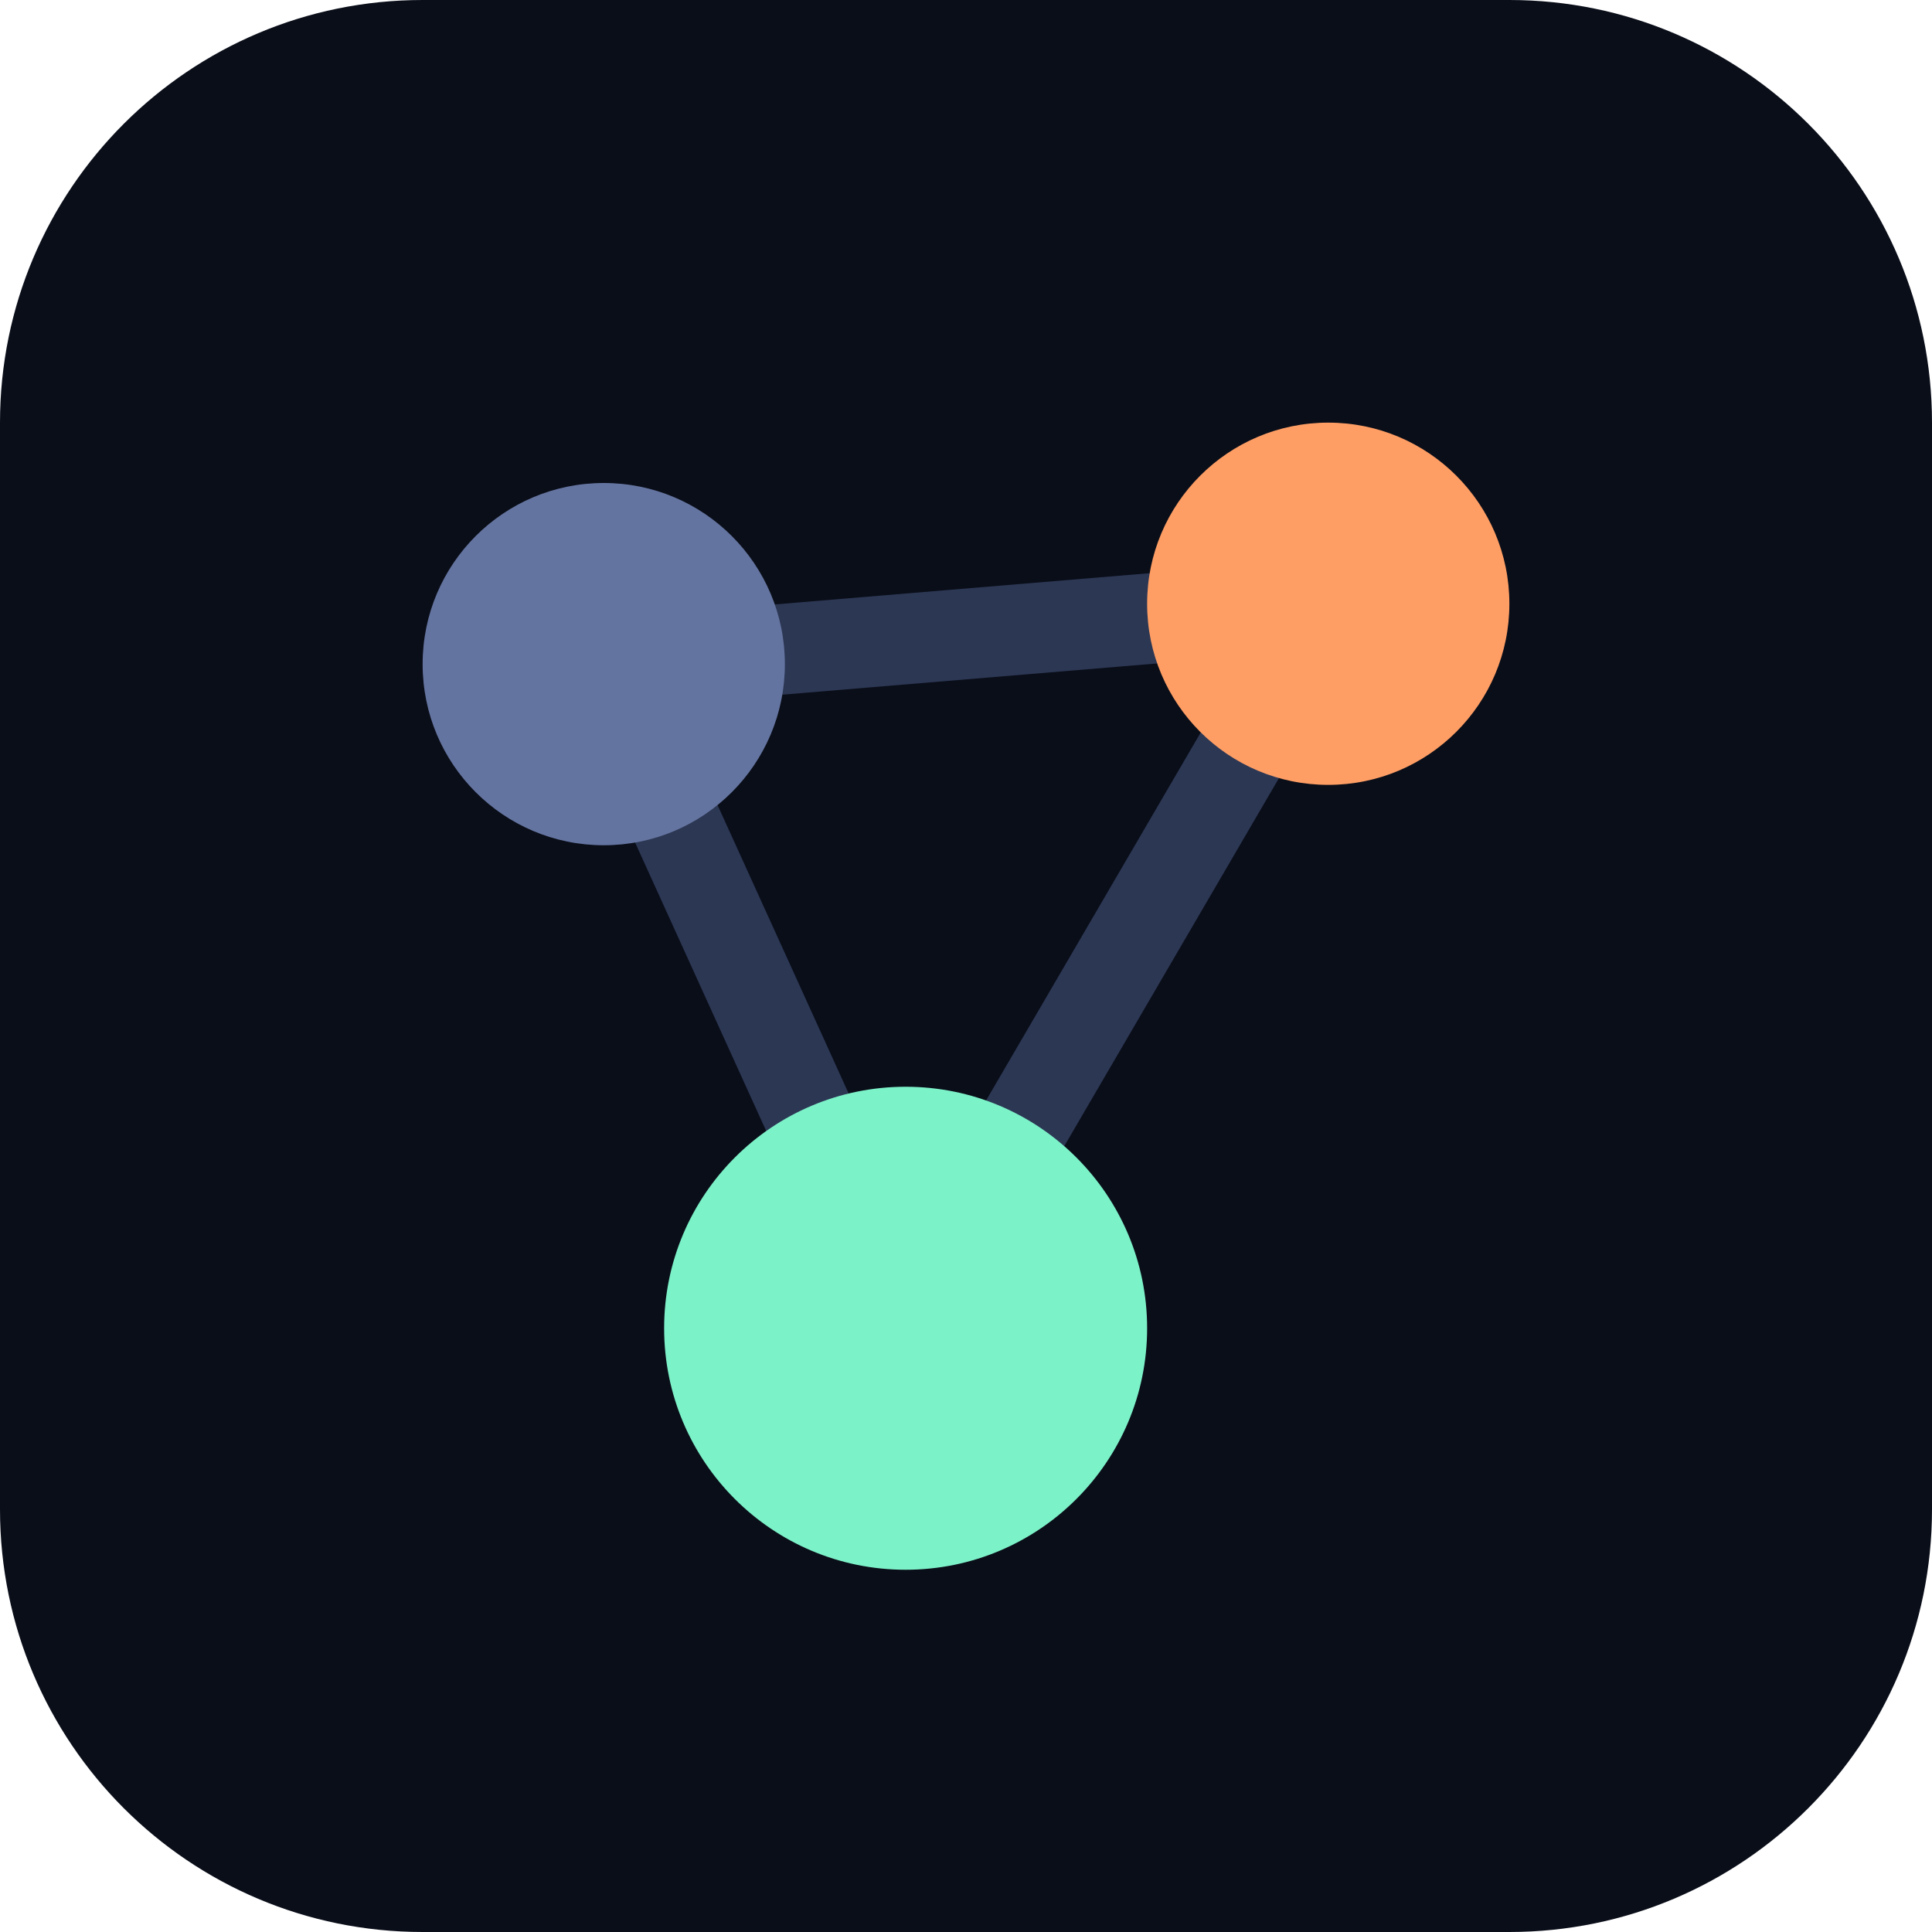
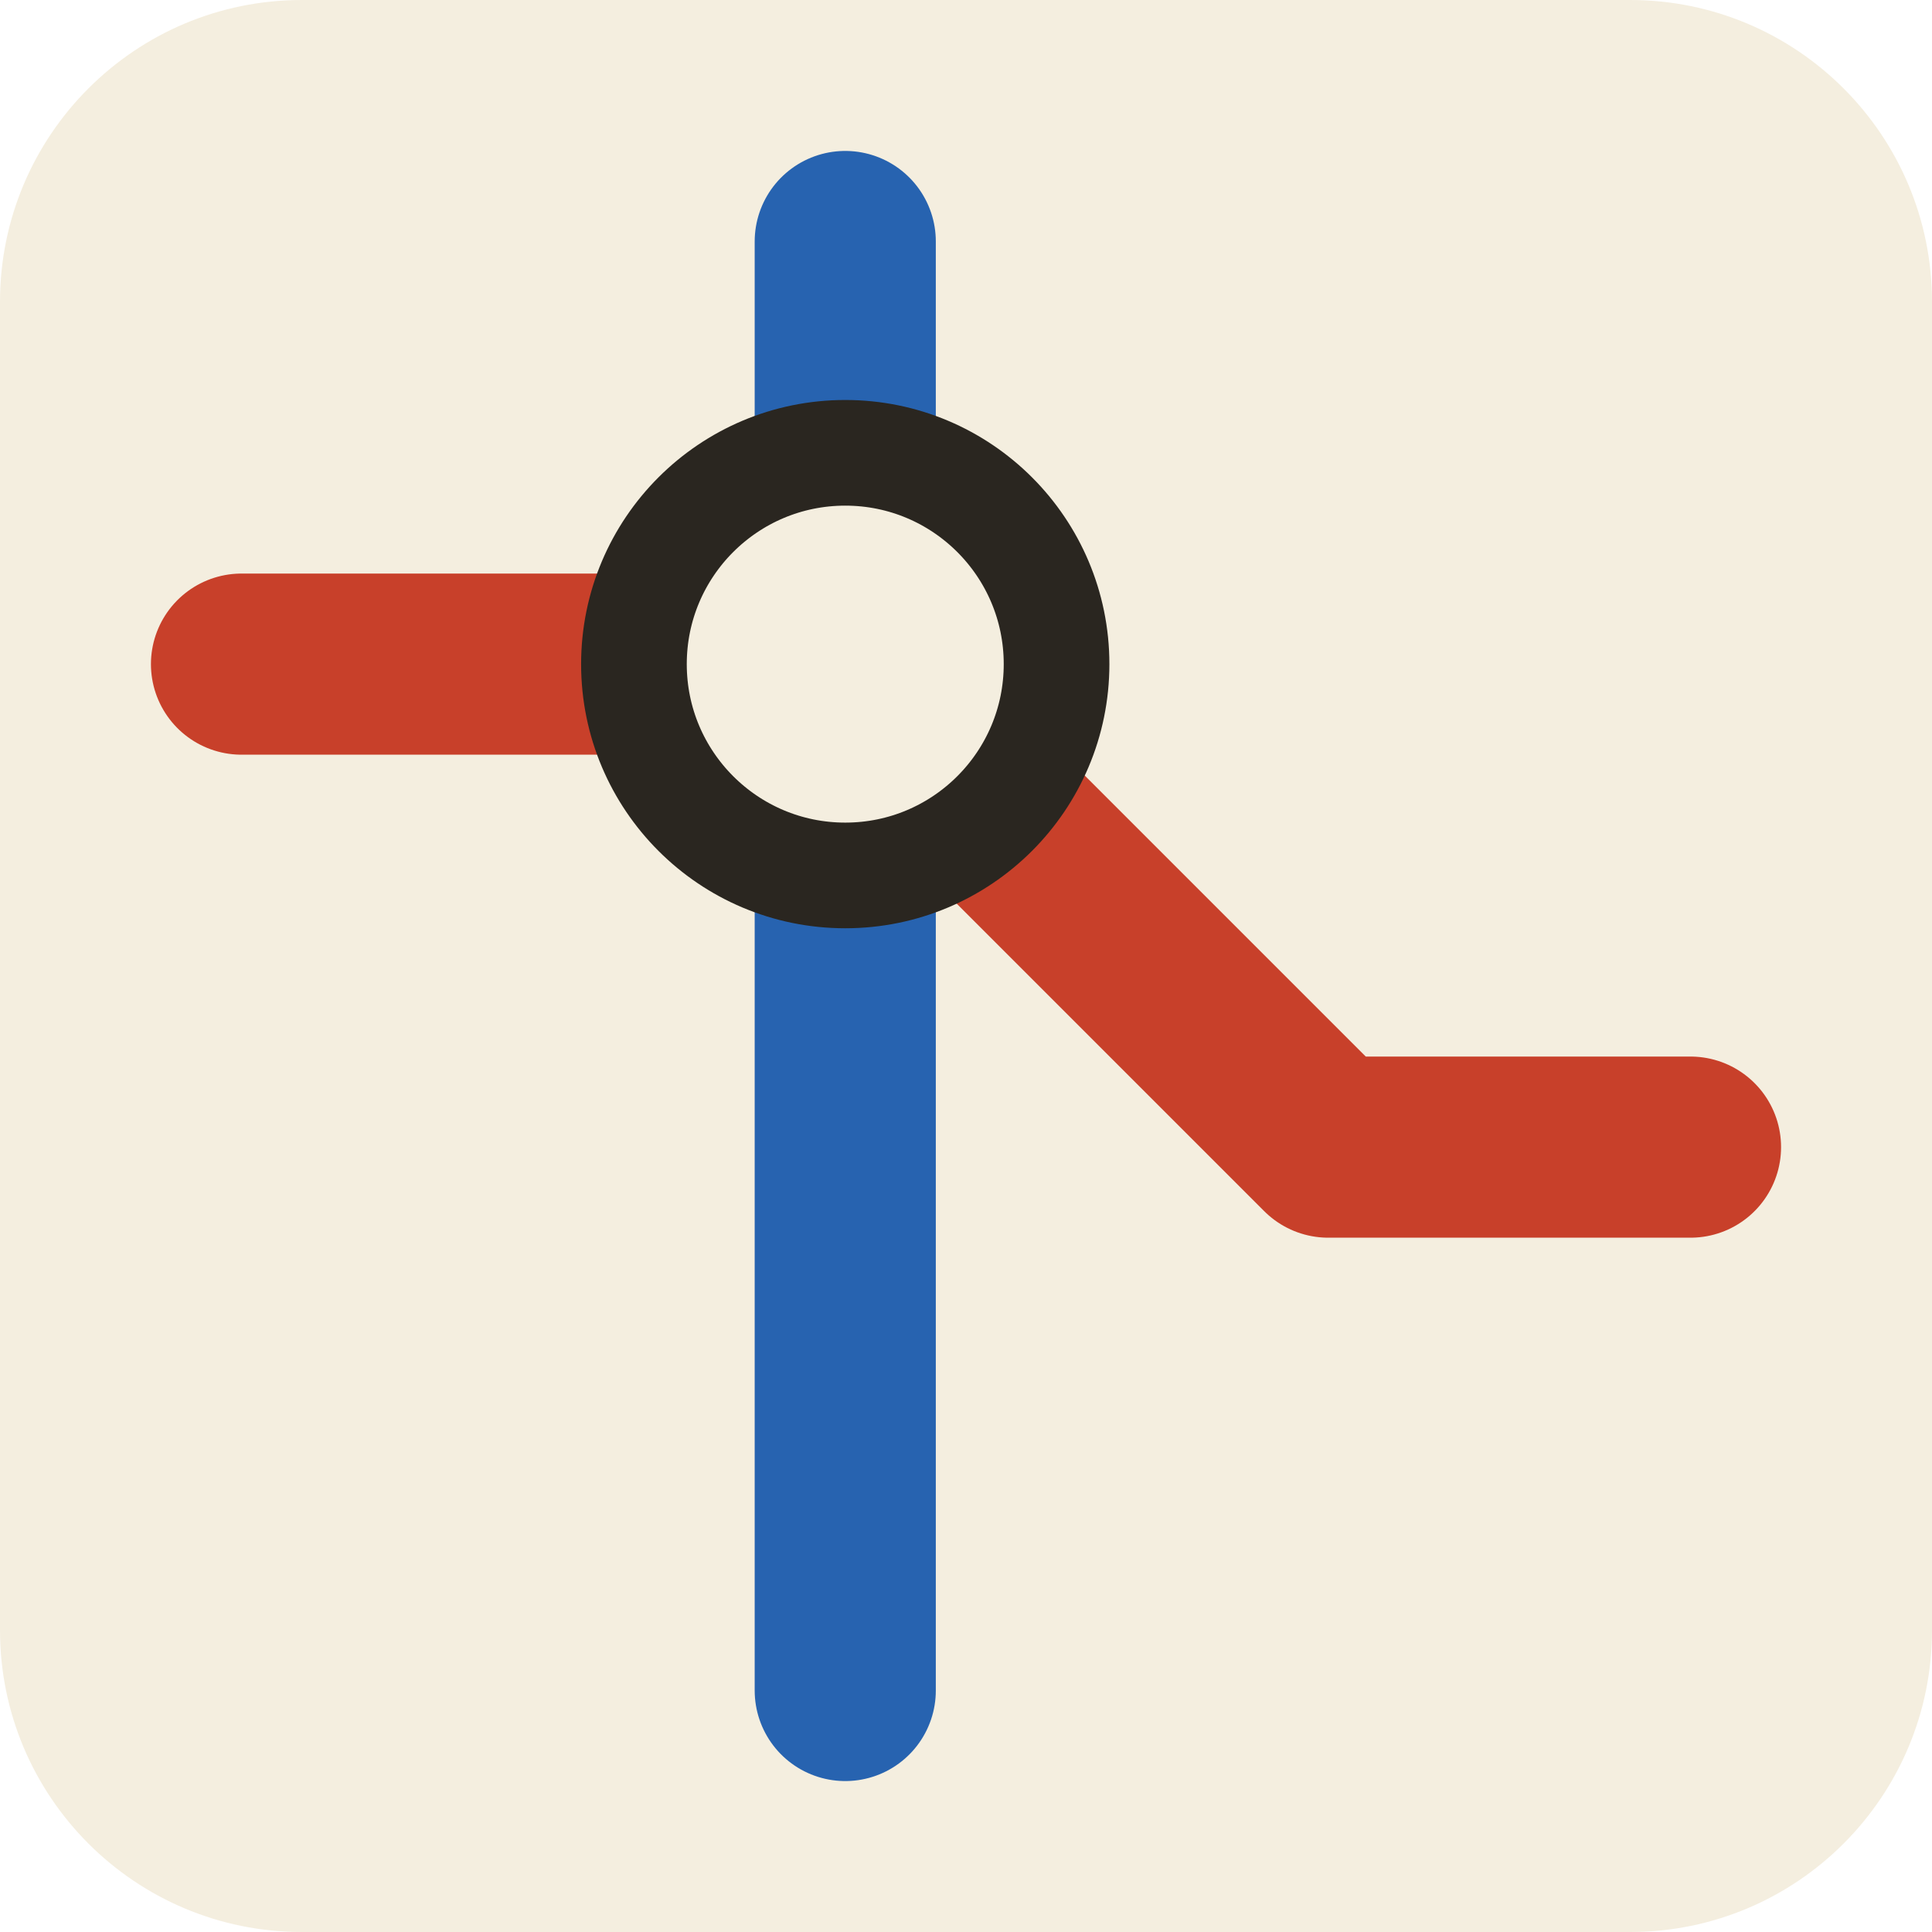
<svg xmlns="http://www.w3.org/2000/svg" viewBox="0 0 64 64">
-   <rect width="64" height="64" rx="14" fill="#0a0e19" />
-   <g stroke="#2c3754" stroke-width="3">
-     <line x1="20" y1="22" x2="44" y2="20" />
-     <line x1="20" y1="22" x2="30" y2="44" />
-     <line x1="44" y1="20" x2="30" y2="44" />
+   <rect width="64" height="64" rx="10" fill="#f4eedf" />
+   <g fill="none" stroke-width="6" stroke-linecap="round" stroke-linejoin="round">
+     <path d="M8 22 H28 L44 38 H56" stroke="#c8402a" />
+     <path d="M28 8 V22 L28 56" stroke="#2763b0" />
  </g>
-   <circle cx="20" cy="22" r="6" fill="#6474a0" />
-   <circle cx="44" cy="20" r="6" fill="#ff9e64" />
-   <circle cx="30" cy="44" r="8" fill="#7cf2c8" />
+   <circle cx="28" cy="22" r="7" fill="#f4eedf" stroke="#2a2620" stroke-width="3.5" />
</svg>
